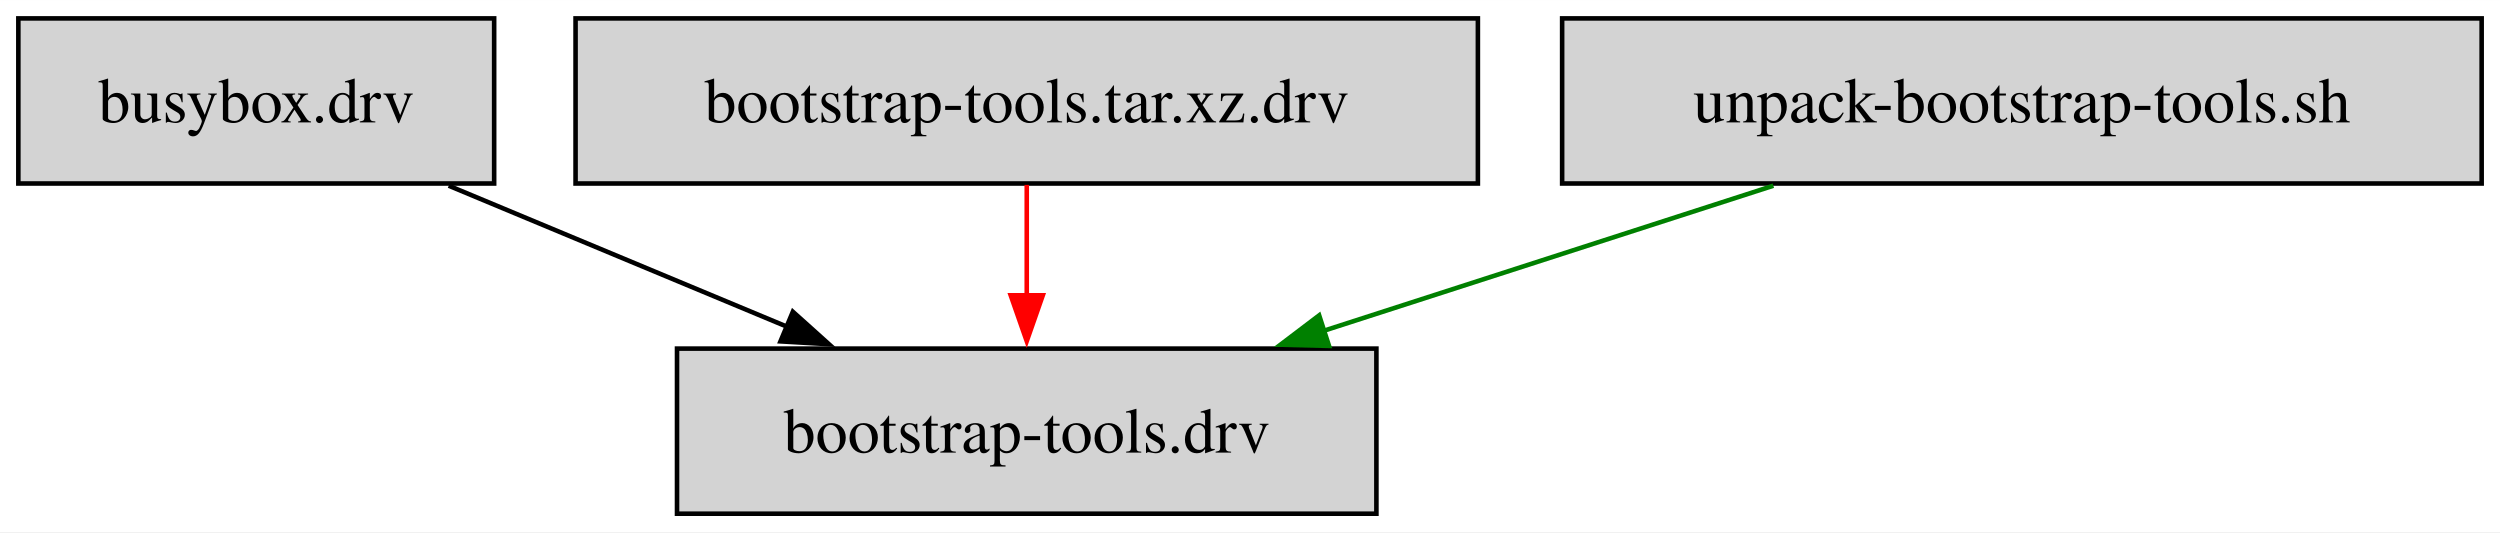
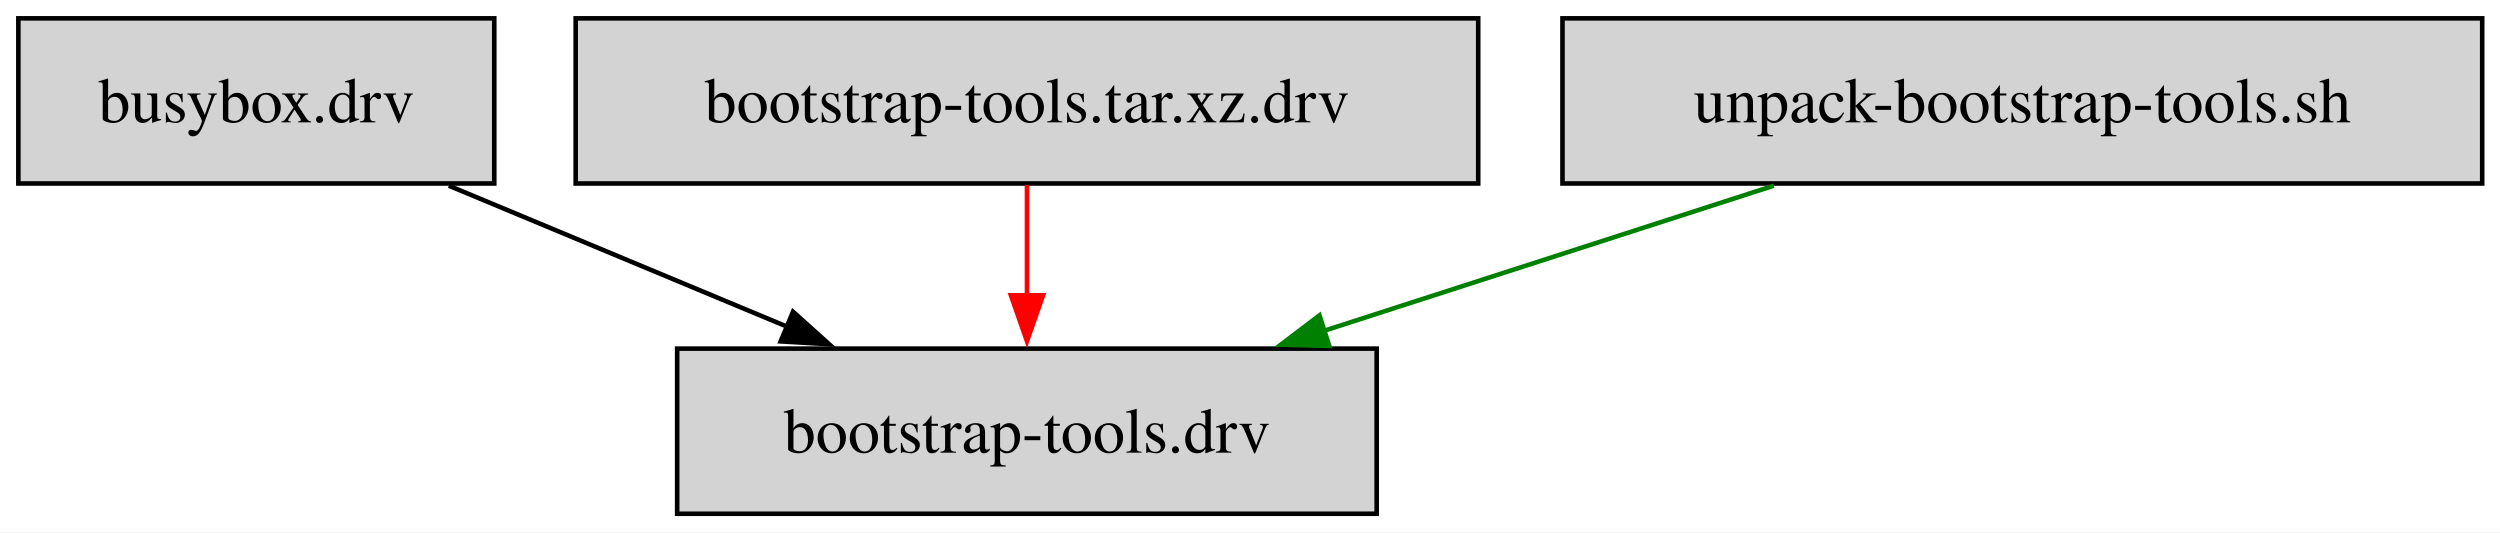
- <svg xmlns="http://www.w3.org/2000/svg" width="545pt" height="116pt" viewBox="0.00 0.00 545.12 116.00">
+ <svg xmlns="http://www.w3.org/2000/svg" width="545pt" height="116pt" viewBox="0.00 0.00 545.00 116.00">
  <g id="graph0" class="graph" transform="scale(1 1) rotate(0) translate(4 112)">
    <polygon fill="white" stroke="none" points="-4,4 -4,-112 541.12,-112 541.12,4 -4,4" />
    <g id="node1" class="node">
      <polygon fill="lightgrey" stroke="black" points="296.12,-36 143.62,-36 143.62,0 296.12,0 296.12,-36" />
-       <text text-anchor="middle" x="219.88" y="-13.32" font-family="Times,serif" font-size="14.00">bootstrap-tools.drv</text>
+       <text xml:space="preserve" text-anchor="middle" x="219.88" y="-13.32" font-family="Times,serif" font-size="14.00">bootstrap-tools.drv</text>
    </g>
    <g id="node2" class="node">
      <polygon fill="lightgrey" stroke="black" points="103.75,-108 0,-108 0,-72 103.75,-72 103.75,-108" />
-       <text text-anchor="middle" x="51.88" y="-85.33" font-family="Times,serif" font-size="14.00">busybox.drv</text>
+       <text xml:space="preserve" text-anchor="middle" x="51.88" y="-85.33" font-family="Times,serif" font-size="14.00">busybox.drv</text>
    </g>
    <g id="edge1" class="edge">
      <path fill="none" stroke="black" d="M93.84,-71.52C116.17,-62.21 143.85,-50.68 167.57,-40.79" />
      <polygon fill="black" stroke="black" points="168.88,-44.04 176.76,-36.96 166.18,-37.58 168.88,-44.04" />
    </g>
    <g id="node3" class="node">
      <polygon fill="lightgrey" stroke="black" points="318.25,-108 121.5,-108 121.5,-72 318.25,-72 318.25,-108" />
-       <text text-anchor="middle" x="219.88" y="-85.33" font-family="Times,serif" font-size="14.00">bootstrap-tools.tar.xz.drv</text>
+       <text xml:space="preserve" text-anchor="middle" x="219.88" y="-85.33" font-family="Times,serif" font-size="14.00">bootstrap-tools.tar.xz.drv</text>
    </g>
    <g id="edge2" class="edge">
      <path fill="none" stroke="red" d="M219.88,-71.7C219.88,-64.41 219.88,-55.73 219.88,-47.54" />
      <polygon fill="red" stroke="red" points="223.38,-47.62 219.88,-37.62 216.38,-47.62 223.38,-47.62" />
    </g>
    <g id="node4" class="node">
      <polygon fill="lightgrey" stroke="black" points="537.12,-108 336.62,-108 336.62,-72 537.12,-72 537.12,-108" />
-       <text text-anchor="middle" x="436.88" y="-85.33" font-family="Times,serif" font-size="14.00">unpack-bootstrap-tools.sh</text>
+       <text xml:space="preserve" text-anchor="middle" x="436.88" y="-85.33" font-family="Times,serif" font-size="14.00">unpack-bootstrap-tools.sh</text>
    </g>
    <g id="edge3" class="edge">
      <path fill="none" stroke="green" d="M382.68,-71.52C352.92,-61.92 315.82,-49.95 284.55,-39.86" />
      <polygon fill="green" stroke="green" points="285.79,-36.59 275.2,-36.85 283.64,-43.25 285.79,-36.59" />
    </g>
  </g>
</svg>
